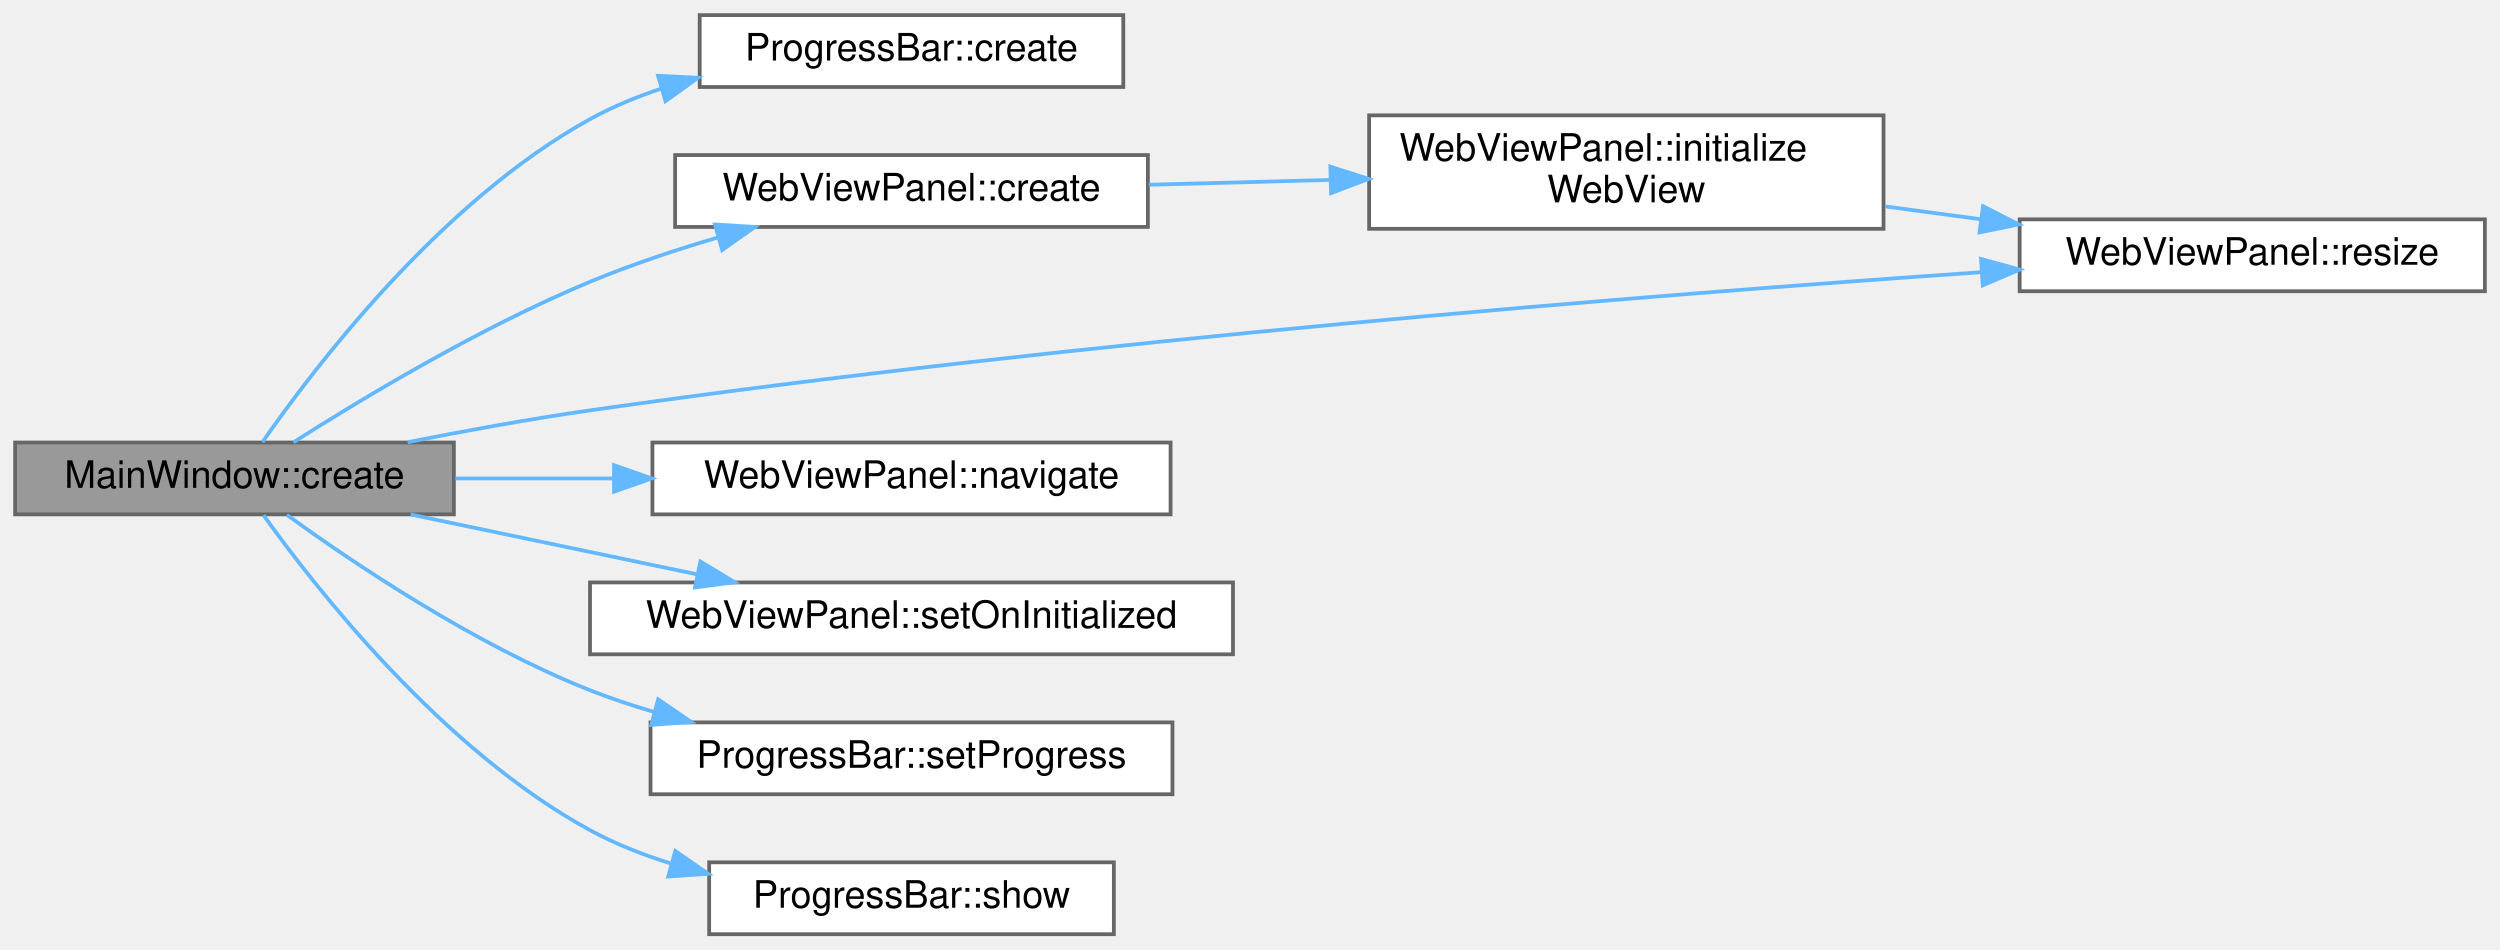
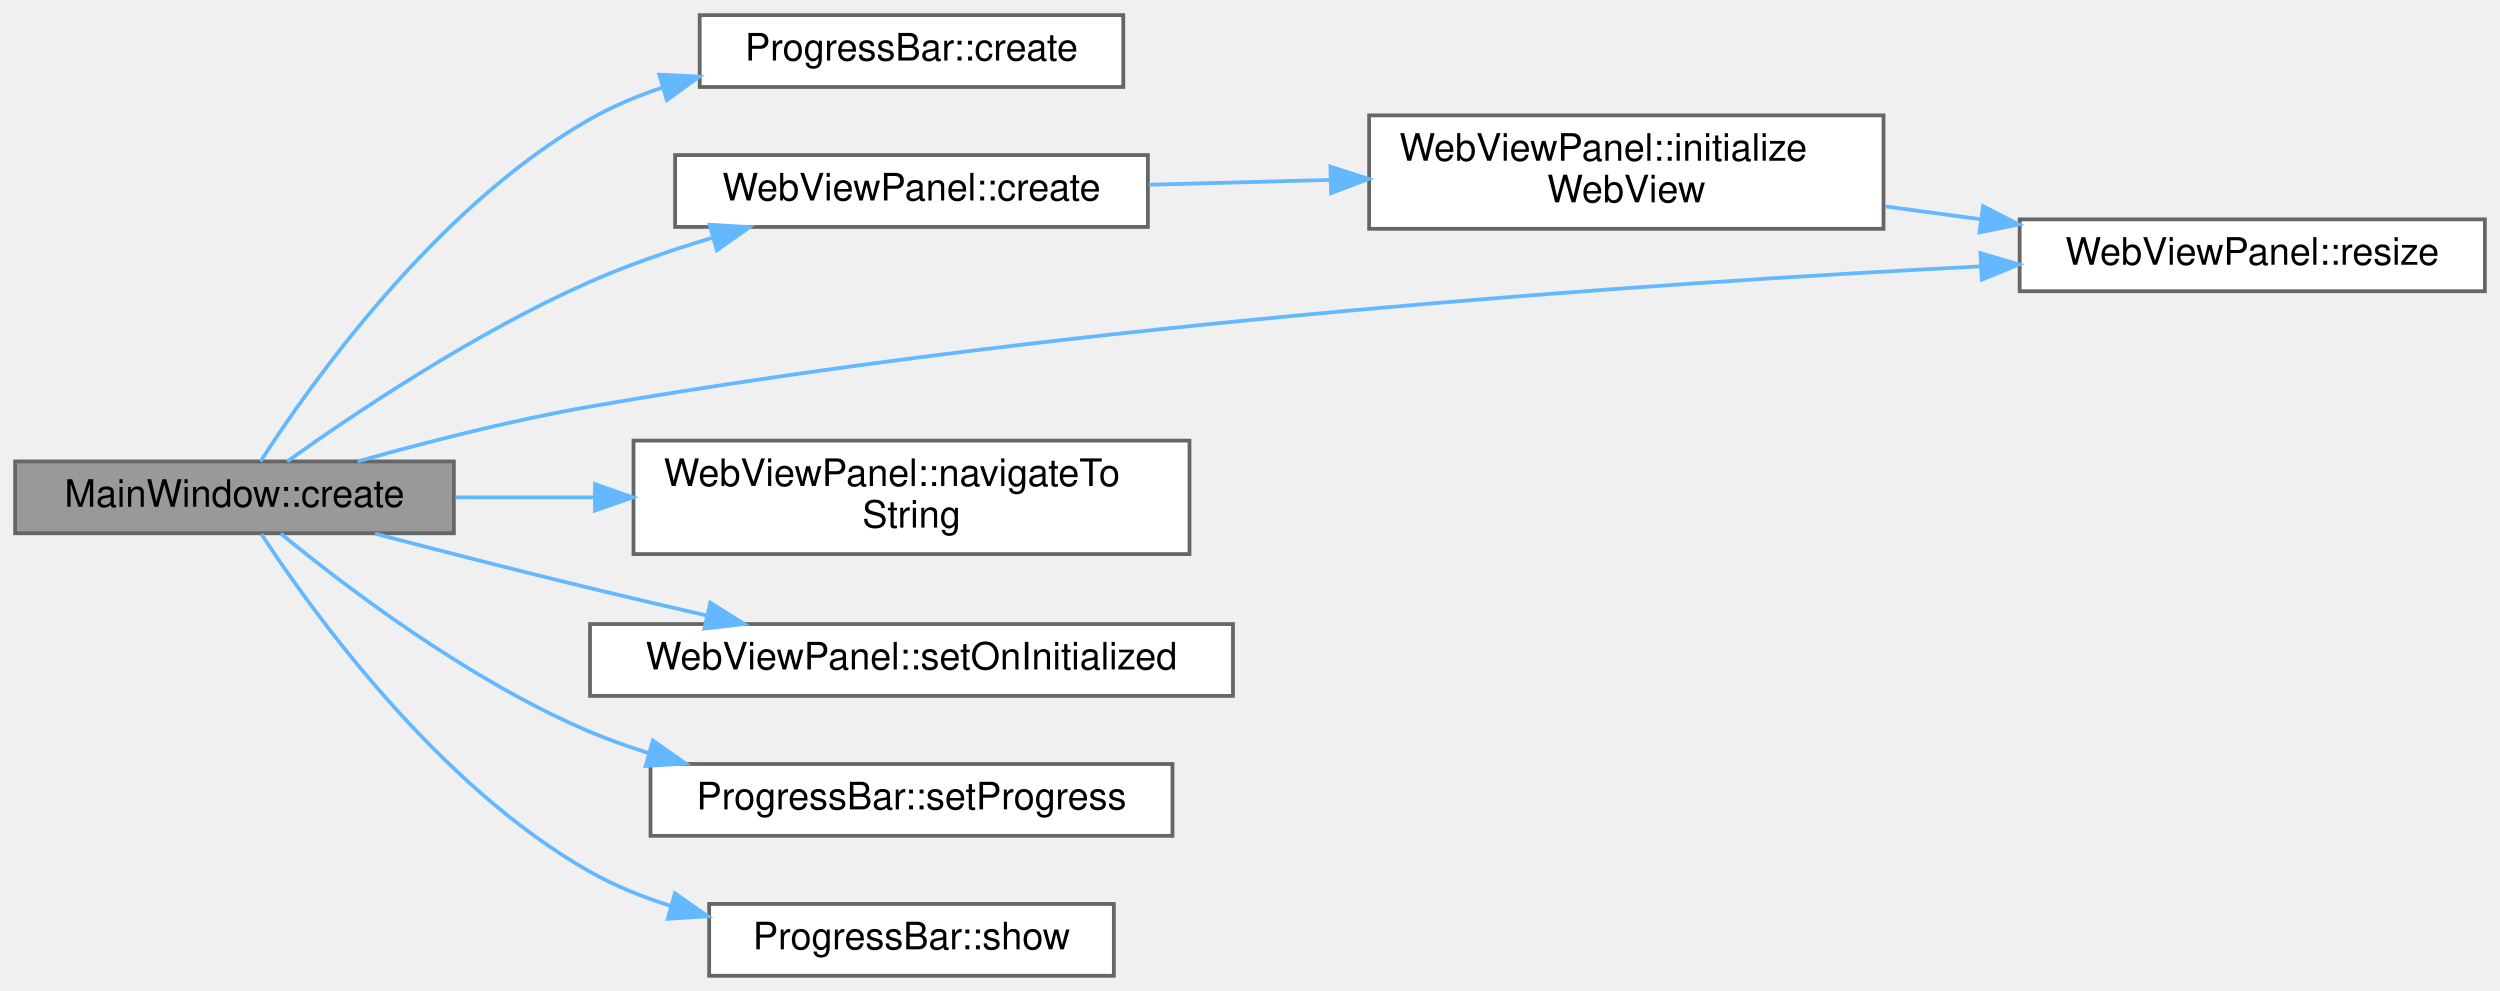
- <svg xmlns="http://www.w3.org/2000/svg" xmlns:xlink="http://www.w3.org/1999/xlink" width="661pt" height="251pt" viewBox="0.00 0.00 661.00 251.00">
-   <g id="graph0" class="graph" transform="scale(1 1) rotate(0) translate(4 247)">
+ <svg xmlns="http://www.w3.org/2000/svg" xmlns:xlink="http://www.w3.org/1999/xlink" width="661pt" height="262pt" viewBox="0.00 0.00 661.00 262.00">
+   <g id="graph0" class="graph" transform="scale(1 1) rotate(0) translate(4 258)">
    <g id="Node000001" class="node">
      <g id="a_Node000001">
        <a xlink:title="Crée et affiche la fenêtre Win32, puis initialise la ProgressBar.">
-           <polygon fill="#999999" stroke="#666666" points="116,-130 0,-130 0,-111 116,-111 116,-130" />
-           <text text-anchor="middle" x="58" y="-118" font-family="Helvetica,sans-Serif" font-size="10.00">MainWindow::create</text>
+           <polygon fill="#999999" stroke="#666666" points="116,-136 0,-136 0,-117 116,-117 116,-136" />
+           <text text-anchor="middle" x="58" y="-124" font-family="Helvetica,sans-Serif" font-size="10.00">MainWindow::create</text>
        </a>
      </g>
    </g>
    <g id="Node000002" class="node">
      <g id="a_Node000002">
        <a xlink:href="classProgressBar.html#a608e19274cfd76f8874e4ef6e2dcb396" target="_top" xlink:title="Crée la ProgressBar dans une fenêtre parent.">
-           <polygon fill="white" stroke="#666666" points="293,-243 181,-243 181,-224 293,-224 293,-243" />
-           <text text-anchor="middle" x="237" y="-231" font-family="Helvetica,sans-Serif" font-size="10.00">ProgressBar::create</text>
+           <polygon fill="white" stroke="#666666" points="293,-254 181,-254 181,-235 293,-235 293,-254" />
+           <text text-anchor="middle" x="237" y="-242" font-family="Helvetica,sans-Serif" font-size="10.00">ProgressBar::create</text>
        </a>
      </g>
    </g>
    <g id="edge1_Node000001_Node000002" class="edge">
      <g id="a_edge1_Node000001_Node000002">
        <a xlink:title=" ">
-           <path fill="none" stroke="#63b8ff" d="M65.4,-130.11C78.91,-149.58 112.38,-193.67 152,-215.5 157.88,-218.74 164.29,-221.4 170.86,-223.58" />
-           <polygon fill="#63b8ff" stroke="#63b8ff" points="169.98,-226.96 180.56,-226.44 171.96,-220.25 169.98,-226.96" />
+           <path fill="none" stroke="#63b8ff" d="M64.87,-136C77.87,-156.18 111.18,-203.32 152,-226.5 157.93,-229.86 164.41,-232.6 171.07,-234.83" />
+           <polygon fill="#63b8ff" stroke="#63b8ff" points="170.32,-238.26 180.9,-237.74 172.31,-231.54 170.32,-238.26" />
        </a>
      </g>
    </g>
    <g id="Node000003" class="node">
      <g id="a_Node000003">
        <a xlink:href="classWebViewPanel.html#a49887c0d1a400c93f002085a8994ece1" target="_top" xlink:title="Initialise WebView2 dans une fenêtre Win32 existante.">
-           <polygon fill="white" stroke="#666666" points="299.5,-206 174.5,-206 174.5,-187 299.5,-187 299.5,-206" />
-           <text text-anchor="middle" x="237" y="-194" font-family="Helvetica,sans-Serif" font-size="10.00">WebViewPanel::create</text>
+           <polygon fill="white" stroke="#666666" points="299.5,-217 174.5,-217 174.5,-198 299.5,-198 299.5,-217" />
+           <text text-anchor="middle" x="237" y="-205" font-family="Helvetica,sans-Serif" font-size="10.00">WebViewPanel::create</text>
        </a>
      </g>
    </g>
    <g id="edge2_Node000001_Node000003" class="edge">
      <g id="a_edge2_Node000001_Node000003">
        <a xlink:title=" ">
-           <path fill="none" stroke="#63b8ff" d="M73.6,-130.07C91.48,-141.46 122.96,-160.43 152,-172.5 162.72,-176.96 174.55,-180.9 185.85,-184.23" />
-           <polygon fill="#63b8ff" stroke="#63b8ff" points="185.04,-187.64 195.61,-187 186.95,-180.9 185.04,-187.64" />
+           <path fill="none" stroke="#63b8ff" d="M71.93,-136C89.34,-148.43 121.66,-170.17 152,-183.5 162.21,-187.99 173.48,-191.87 184.36,-195.14" />
+           <polygon fill="#63b8ff" stroke="#63b8ff" points="183.62,-198.57 194.2,-197.96 185.55,-191.84 183.62,-198.57" />
        </a>
      </g>
    </g>
    <g id="Node000005" class="node">
      <g id="a_Node000005">
        <a xlink:href="classWebViewPanel.html#a7a3796392183cbf2538ccb72f87c839a" target="_top" xlink:title="Redimensionne le WebView pour s'adapter à la fenêtre.">
-           <polygon fill="white" stroke="#666666" points="653,-189 530,-189 530,-170 653,-170 653,-189" />
-           <text text-anchor="middle" x="591.5" y="-177" font-family="Helvetica,sans-Serif" font-size="10.00">WebViewPanel::resize</text>
+           <polygon fill="white" stroke="#666666" points="653,-200 530,-200 530,-181 653,-181 653,-200" />
+           <text text-anchor="middle" x="591.5" y="-188" font-family="Helvetica,sans-Serif" font-size="10.00">WebViewPanel::resize</text>
        </a>
      </g>
    </g>
    <g id="edge6_Node000001_Node000005" class="edge">
      <g id="a_edge6_Node000001_Node000005">
        <a xlink:title=" ">
-           <path fill="none" stroke="#63b8ff" d="M103.79,-130.09C119.03,-133.11 136.21,-136.24 152,-138.5 281.23,-157 433.14,-169.06 519.98,-175.04" />
-           <polygon fill="#63b8ff" stroke="#63b8ff" points="519.77,-178.54 529.99,-175.72 520.25,-171.55 519.77,-178.54" />
+           <path fill="none" stroke="#63b8ff" d="M90.57,-136C108.45,-141.04 131.3,-146.91 152,-150.5 280.6,-172.81 432.72,-183.15 519.78,-187.57" />
+           <polygon fill="#63b8ff" stroke="#63b8ff" points="519.64,-191.07 529.8,-188.07 519.99,-184.07 519.64,-191.07" />
        </a>
      </g>
    </g>
    <g id="Node000006" class="node">
      <g id="a_Node000006">
-         <a xlink:href="classWebViewPanel.html#a17fdacaf19c8e0830ae1ea7ee1632993" target="_top" xlink:title="Navigue vers une URL.">
-           <polygon fill="white" stroke="#666666" points="305.5,-130 168.5,-130 168.5,-111 305.5,-111 305.5,-130" />
-           <text text-anchor="middle" x="237" y="-118" font-family="Helvetica,sans-Serif" font-size="10.00">WebViewPanel::navigate</text>
+         <a xlink:href="classWebViewPanel.html#ad8facf8f40cd6cce77620c221bda1d81" target="_top" xlink:title="Injecte du HTML directement.">
+           <polygon fill="white" stroke="#666666" points="310.5,-141.5 163.5,-141.5 163.5,-111.5 310.5,-111.5 310.5,-141.5" />
+           <text text-anchor="start" x="171.5" y="-129.5" font-family="Helvetica,sans-Serif" font-size="10.00">WebViewPanel::navigateTo</text>
+           <text text-anchor="middle" x="237" y="-118.5" font-family="Helvetica,sans-Serif" font-size="10.00">String</text>
        </a>
      </g>
    </g>
    <g id="edge5_Node000001_Node000006" class="edge">
      <g id="a_edge5_Node000001_Node000006">
        <a xlink:title=" ">
-           <path fill="none" stroke="#63b8ff" d="M116.47,-120.5C129.79,-120.5 144.18,-120.5 158.21,-120.5" />
-           <polygon fill="#63b8ff" stroke="#63b8ff" points="158.35,-124 168.35,-120.5 158.35,-117 158.35,-124" />
+           <path fill="none" stroke="#63b8ff" d="M116.47,-126.5C128.14,-126.5 140.63,-126.5 152.99,-126.5" />
+           <polygon fill="#63b8ff" stroke="#63b8ff" points="153.31,-130 163.31,-126.5 153.31,-123 153.31,-130" />
        </a>
      </g>
    </g>
    <g id="Node000007" class="node">
      <g id="a_Node000007">
        <a xlink:href="classWebViewPanel.html#a118dd6f6115c00ad0d01b6c4238e5caf" target="_top" xlink:title="Définit un callback à appeler une fois l'initialisation terminée.">
          <polygon fill="white" stroke="#666666" points="322,-93 152,-93 152,-74 322,-74 322,-93" />
          <text text-anchor="middle" x="237" y="-81" font-family="Helvetica,sans-Serif" font-size="10.00">WebViewPanel::setOnInitialized</text>
        </a>
      </g>
    </g>
    <g id="edge7_Node000001_Node000007" class="edge">
      <g id="a_edge7_Node000001_Node000007">
        <a xlink:title=" ">
-           <path fill="none" stroke="#63b8ff" d="M104.58,-110.97C127.72,-106.14 156.02,-100.22 180.42,-95.12" />
-           <polygon fill="#63b8ff" stroke="#63b8ff" points="181.19,-98.53 190.27,-93.06 179.76,-91.68 181.19,-98.53" />
+           <path fill="none" stroke="#63b8ff" d="M95.15,-116.9C112.34,-112.41 133.2,-107.05 152,-102.5 161.92,-100.1 172.52,-97.63 182.73,-95.29" />
+           <polygon fill="#63b8ff" stroke="#63b8ff" points="183.8,-98.64 192.78,-93.01 182.25,-91.81 183.8,-98.64" />
        </a>
      </g>
    </g>
    <g id="Node000008" class="node">
      <g id="a_Node000008">
        <a xlink:href="classProgressBar.html#ad06234c2844ac3beb9f8e8532015c0cd" target="_top" xlink:title="Met à jour la progression.">
          <polygon fill="white" stroke="#666666" points="306,-56 168,-56 168,-37 306,-37 306,-56" />
          <text text-anchor="middle" x="237" y="-44" font-family="Helvetica,sans-Serif" font-size="10.00">ProgressBar::setProgress</text>
        </a>
      </g>
    </g>
    <g id="edge8_Node000001_Node000008" class="edge">
      <g id="a_edge8_Node000001_Node000008">
        <a xlink:title=" ">
-           <path fill="none" stroke="#63b8ff" d="M71.83,-110.87C89.13,-98.34 121.33,-76.63 152,-64.5 157.42,-62.36 163.14,-60.45 168.95,-58.75" />
-           <polygon fill="#63b8ff" stroke="#63b8ff" points="170.02,-62.09 178.76,-56.1 168.19,-55.33 170.02,-62.09" />
+           <path fill="none" stroke="#63b8ff" d="M70.21,-116.94C86.92,-103.22 119.82,-78.09 152,-64.5 156.98,-62.4 162.24,-60.53 167.59,-58.87" />
+           <polygon fill="#63b8ff" stroke="#63b8ff" points="168.62,-62.21 177.28,-56.11 166.71,-55.48 168.62,-62.21" />
        </a>
      </g>
    </g>
    <g id="Node000009" class="node">
      <g id="a_Node000009">
        <a xlink:href="classProgressBar.html#ac9fbcf04d7d4e8c5b3e332efcfc0d34c" target="_top" xlink:title="Show or hide the ProgressBar.">
          <polygon fill="white" stroke="#666666" points="290.5,-19 183.5,-19 183.5,0 290.5,0 290.5,-19" />
          <text text-anchor="middle" x="237" y="-7" font-family="Helvetica,sans-Serif" font-size="10.00">ProgressBar::show</text>
        </a>
      </g>
    </g>
    <g id="edge9_Node000001_Node000009" class="edge">
      <g id="a_edge9_Node000001_Node000009">
        <a xlink:title=" ">
-           <path fill="none" stroke="#63b8ff" d="M65.66,-110.8C79.4,-91.6 112.89,-48.78 152,-27.5 158.65,-23.88 165.96,-20.99 173.42,-18.68" />
-           <polygon fill="#63b8ff" stroke="#63b8ff" points="174.55,-22 183.26,-15.97 172.69,-15.25 174.55,-22" />
+           <path fill="none" stroke="#63b8ff" d="M65.1,-116.79C78.28,-96.65 111.54,-50.34 152,-27.5 158.59,-23.78 165.87,-20.83 173.31,-18.48" />
+           <polygon fill="#63b8ff" stroke="#63b8ff" points="174.44,-21.8 183.13,-15.74 172.56,-15.06 174.44,-21.8" />
        </a>
      </g>
    </g>
    <g id="Node000004" class="node">
      <g id="a_Node000004">
        <a xlink:href="classWebViewPanel.html#a886fd07f1d23eec535d0b57215c6ce50" target="_top" xlink:title="Initialise le runtime WebView2 et crée le controller et le webview.">
-           <polygon fill="white" stroke="#666666" points="494,-216.5 358,-216.5 358,-186.5 494,-186.5 494,-216.5" />
-           <text text-anchor="start" x="366" y="-204.5" font-family="Helvetica,sans-Serif" font-size="10.00">WebViewPanel::initialize</text>
-           <text text-anchor="middle" x="426" y="-193.5" font-family="Helvetica,sans-Serif" font-size="10.00">WebView</text>
+           <polygon fill="white" stroke="#666666" points="494,-227.5 358,-227.5 358,-197.5 494,-197.5 494,-227.5" />
+           <text text-anchor="start" x="366" y="-215.5" font-family="Helvetica,sans-Serif" font-size="10.00">WebViewPanel::initialize</text>
+           <text text-anchor="middle" x="426" y="-204.5" font-family="Helvetica,sans-Serif" font-size="10.00">WebView</text>
        </a>
      </g>
    </g>
    <g id="edge3_Node000003_Node000004" class="edge">
      <g id="a_edge3_Node000003_Node000004">
        <a xlink:title=" ">
-           <path fill="none" stroke="#63b8ff" d="M299.75,-198.15C315.02,-198.56 331.58,-199 347.49,-199.43" />
-           <polygon fill="#63b8ff" stroke="#63b8ff" points="347.75,-202.94 357.84,-199.7 347.94,-195.94 347.75,-202.94" />
+           <path fill="none" stroke="#63b8ff" d="M299.75,-209.15C315.02,-209.56 331.58,-210 347.49,-210.43" />
+           <polygon fill="#63b8ff" stroke="#63b8ff" points="347.75,-213.94 357.84,-210.7 347.94,-206.94 347.75,-213.94" />
        </a>
      </g>
    </g>
    <g id="edge4_Node000004_Node000005" class="edge">
      <g id="a_edge4_Node000004_Node000005">
        <a xlink:title=" ">
-           <path fill="none" stroke="#63b8ff" d="M494.45,-192.42C502.76,-191.31 511.28,-190.16 519.65,-189.03" />
-           <polygon fill="#63b8ff" stroke="#63b8ff" points="520.31,-192.48 529.75,-187.67 519.38,-185.54 520.31,-192.48" />
+           <path fill="none" stroke="#63b8ff" d="M494.45,-203.42C502.76,-202.31 511.28,-201.16 519.65,-200.03" />
+           <polygon fill="#63b8ff" stroke="#63b8ff" points="520.31,-203.48 529.75,-198.67 519.38,-196.54 520.31,-203.48" />
        </a>
      </g>
    </g>
  </g>
</svg>
